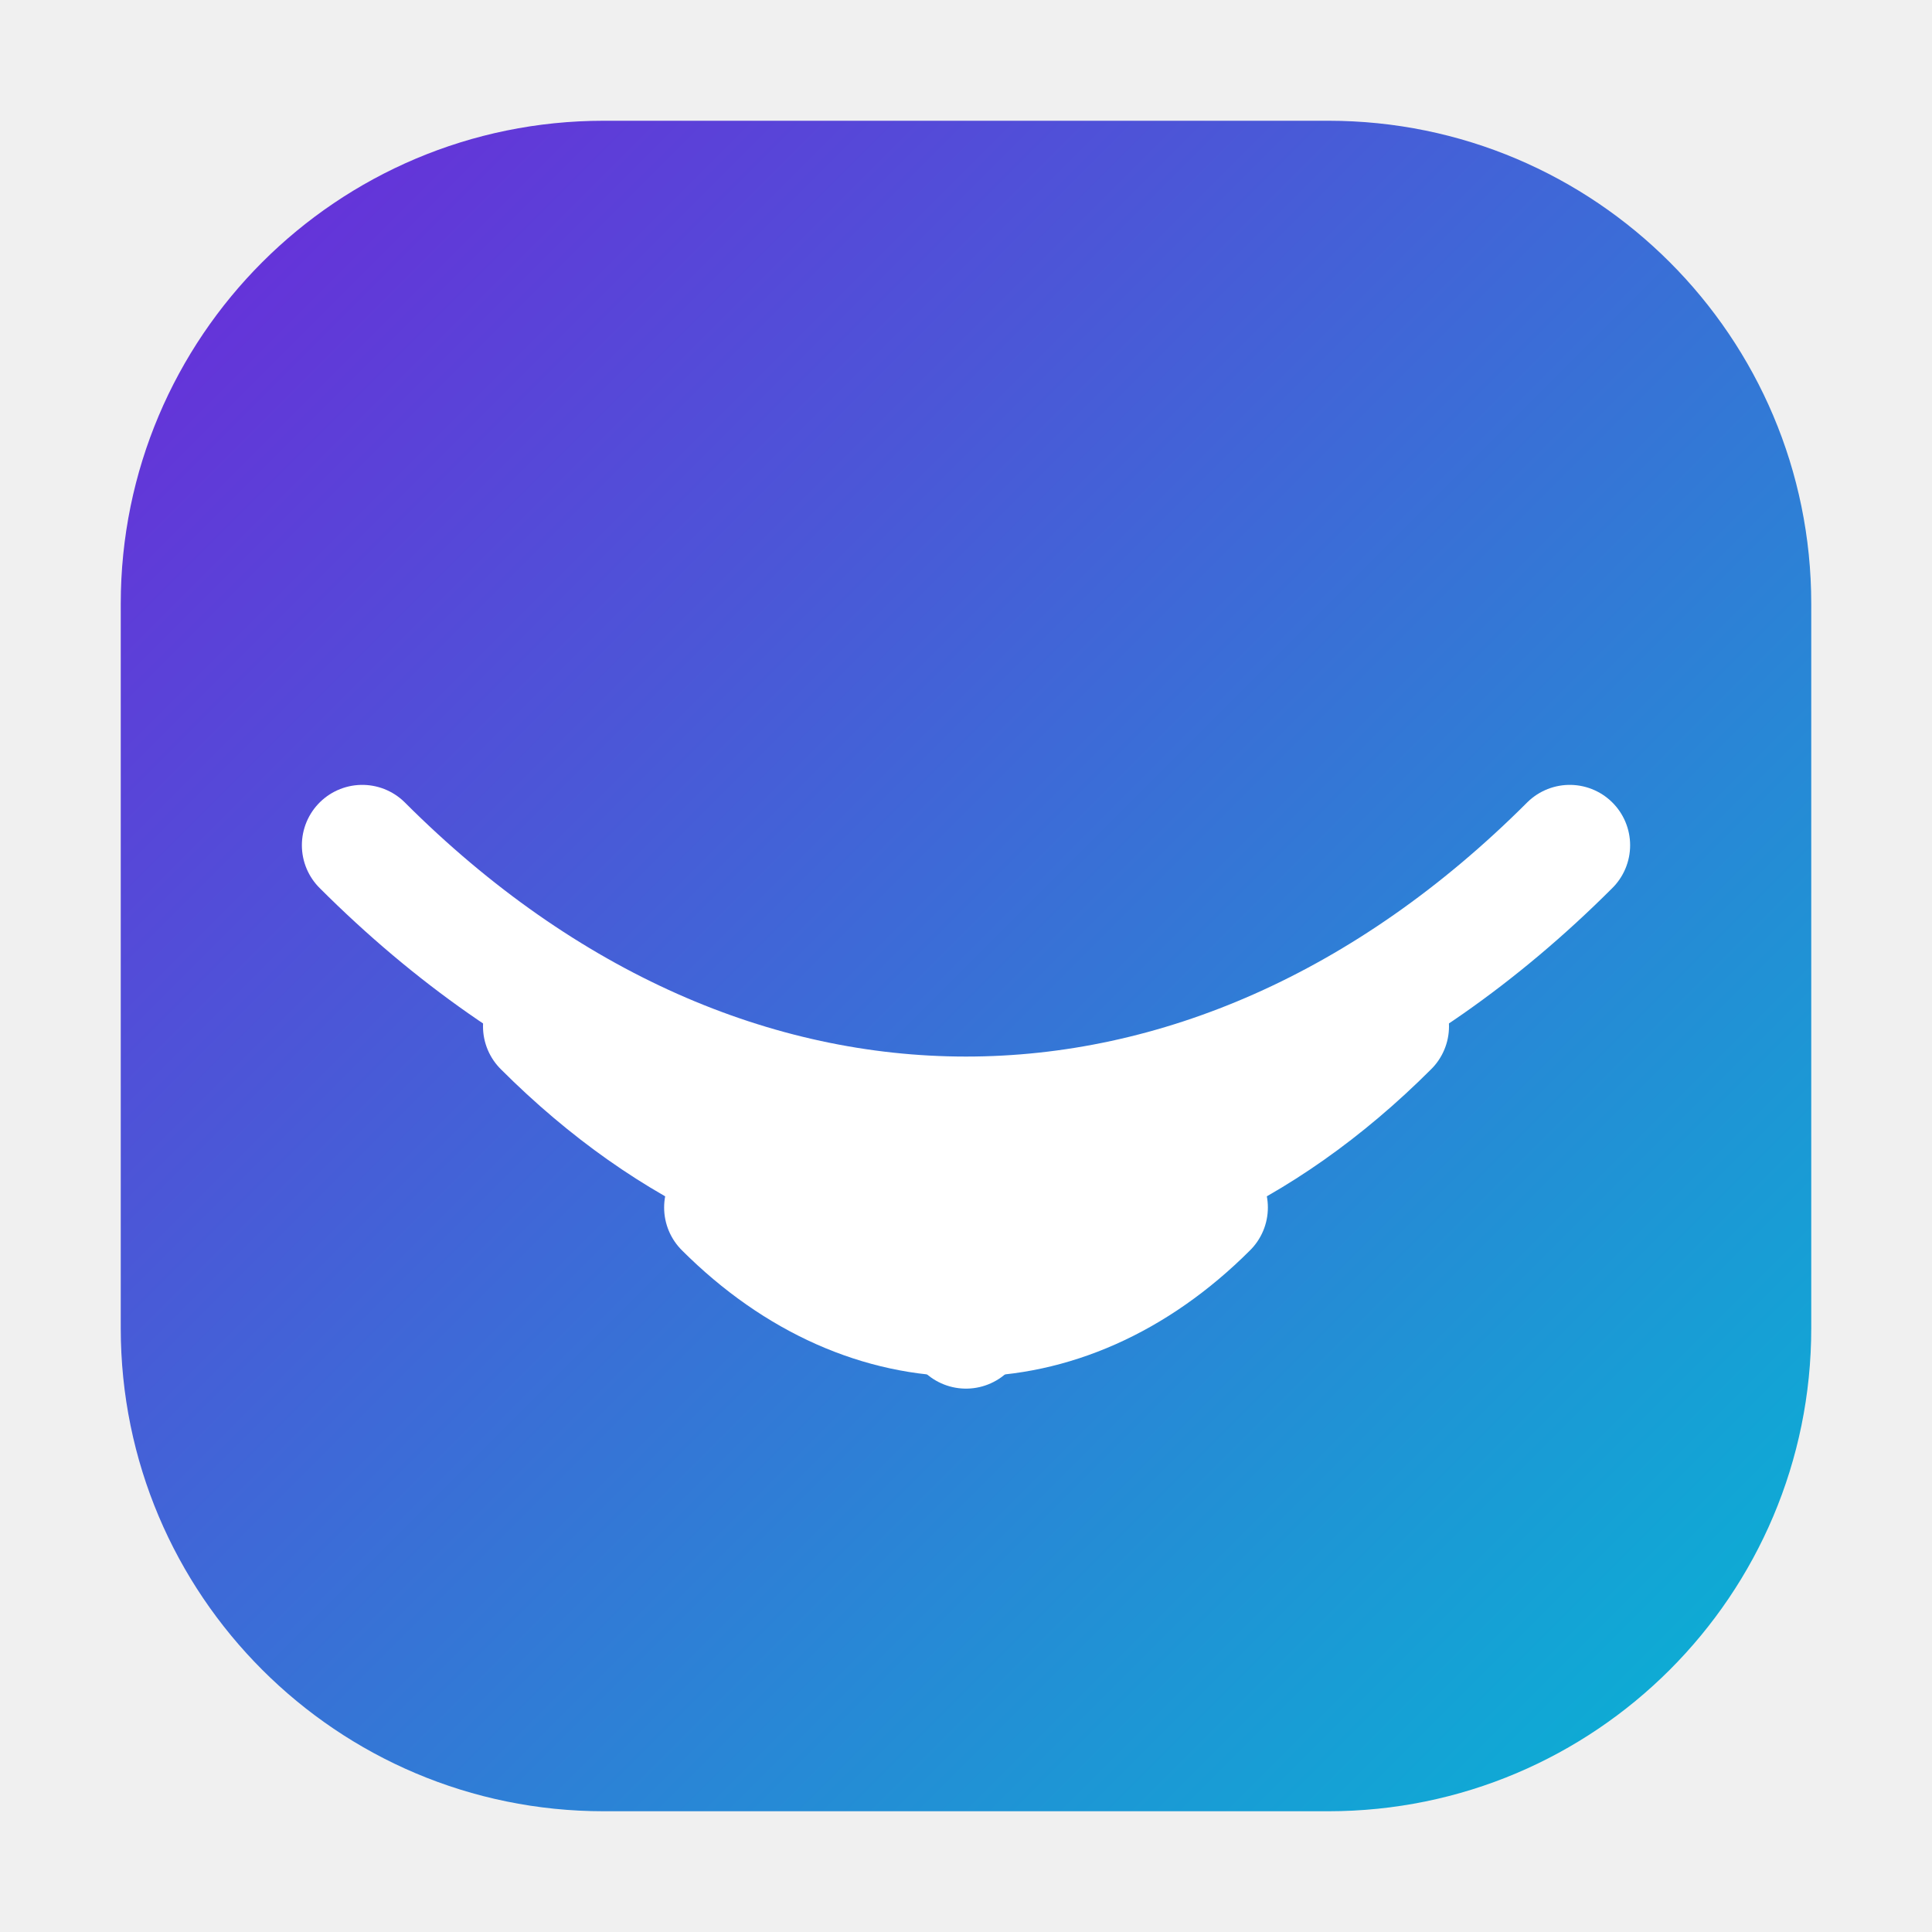
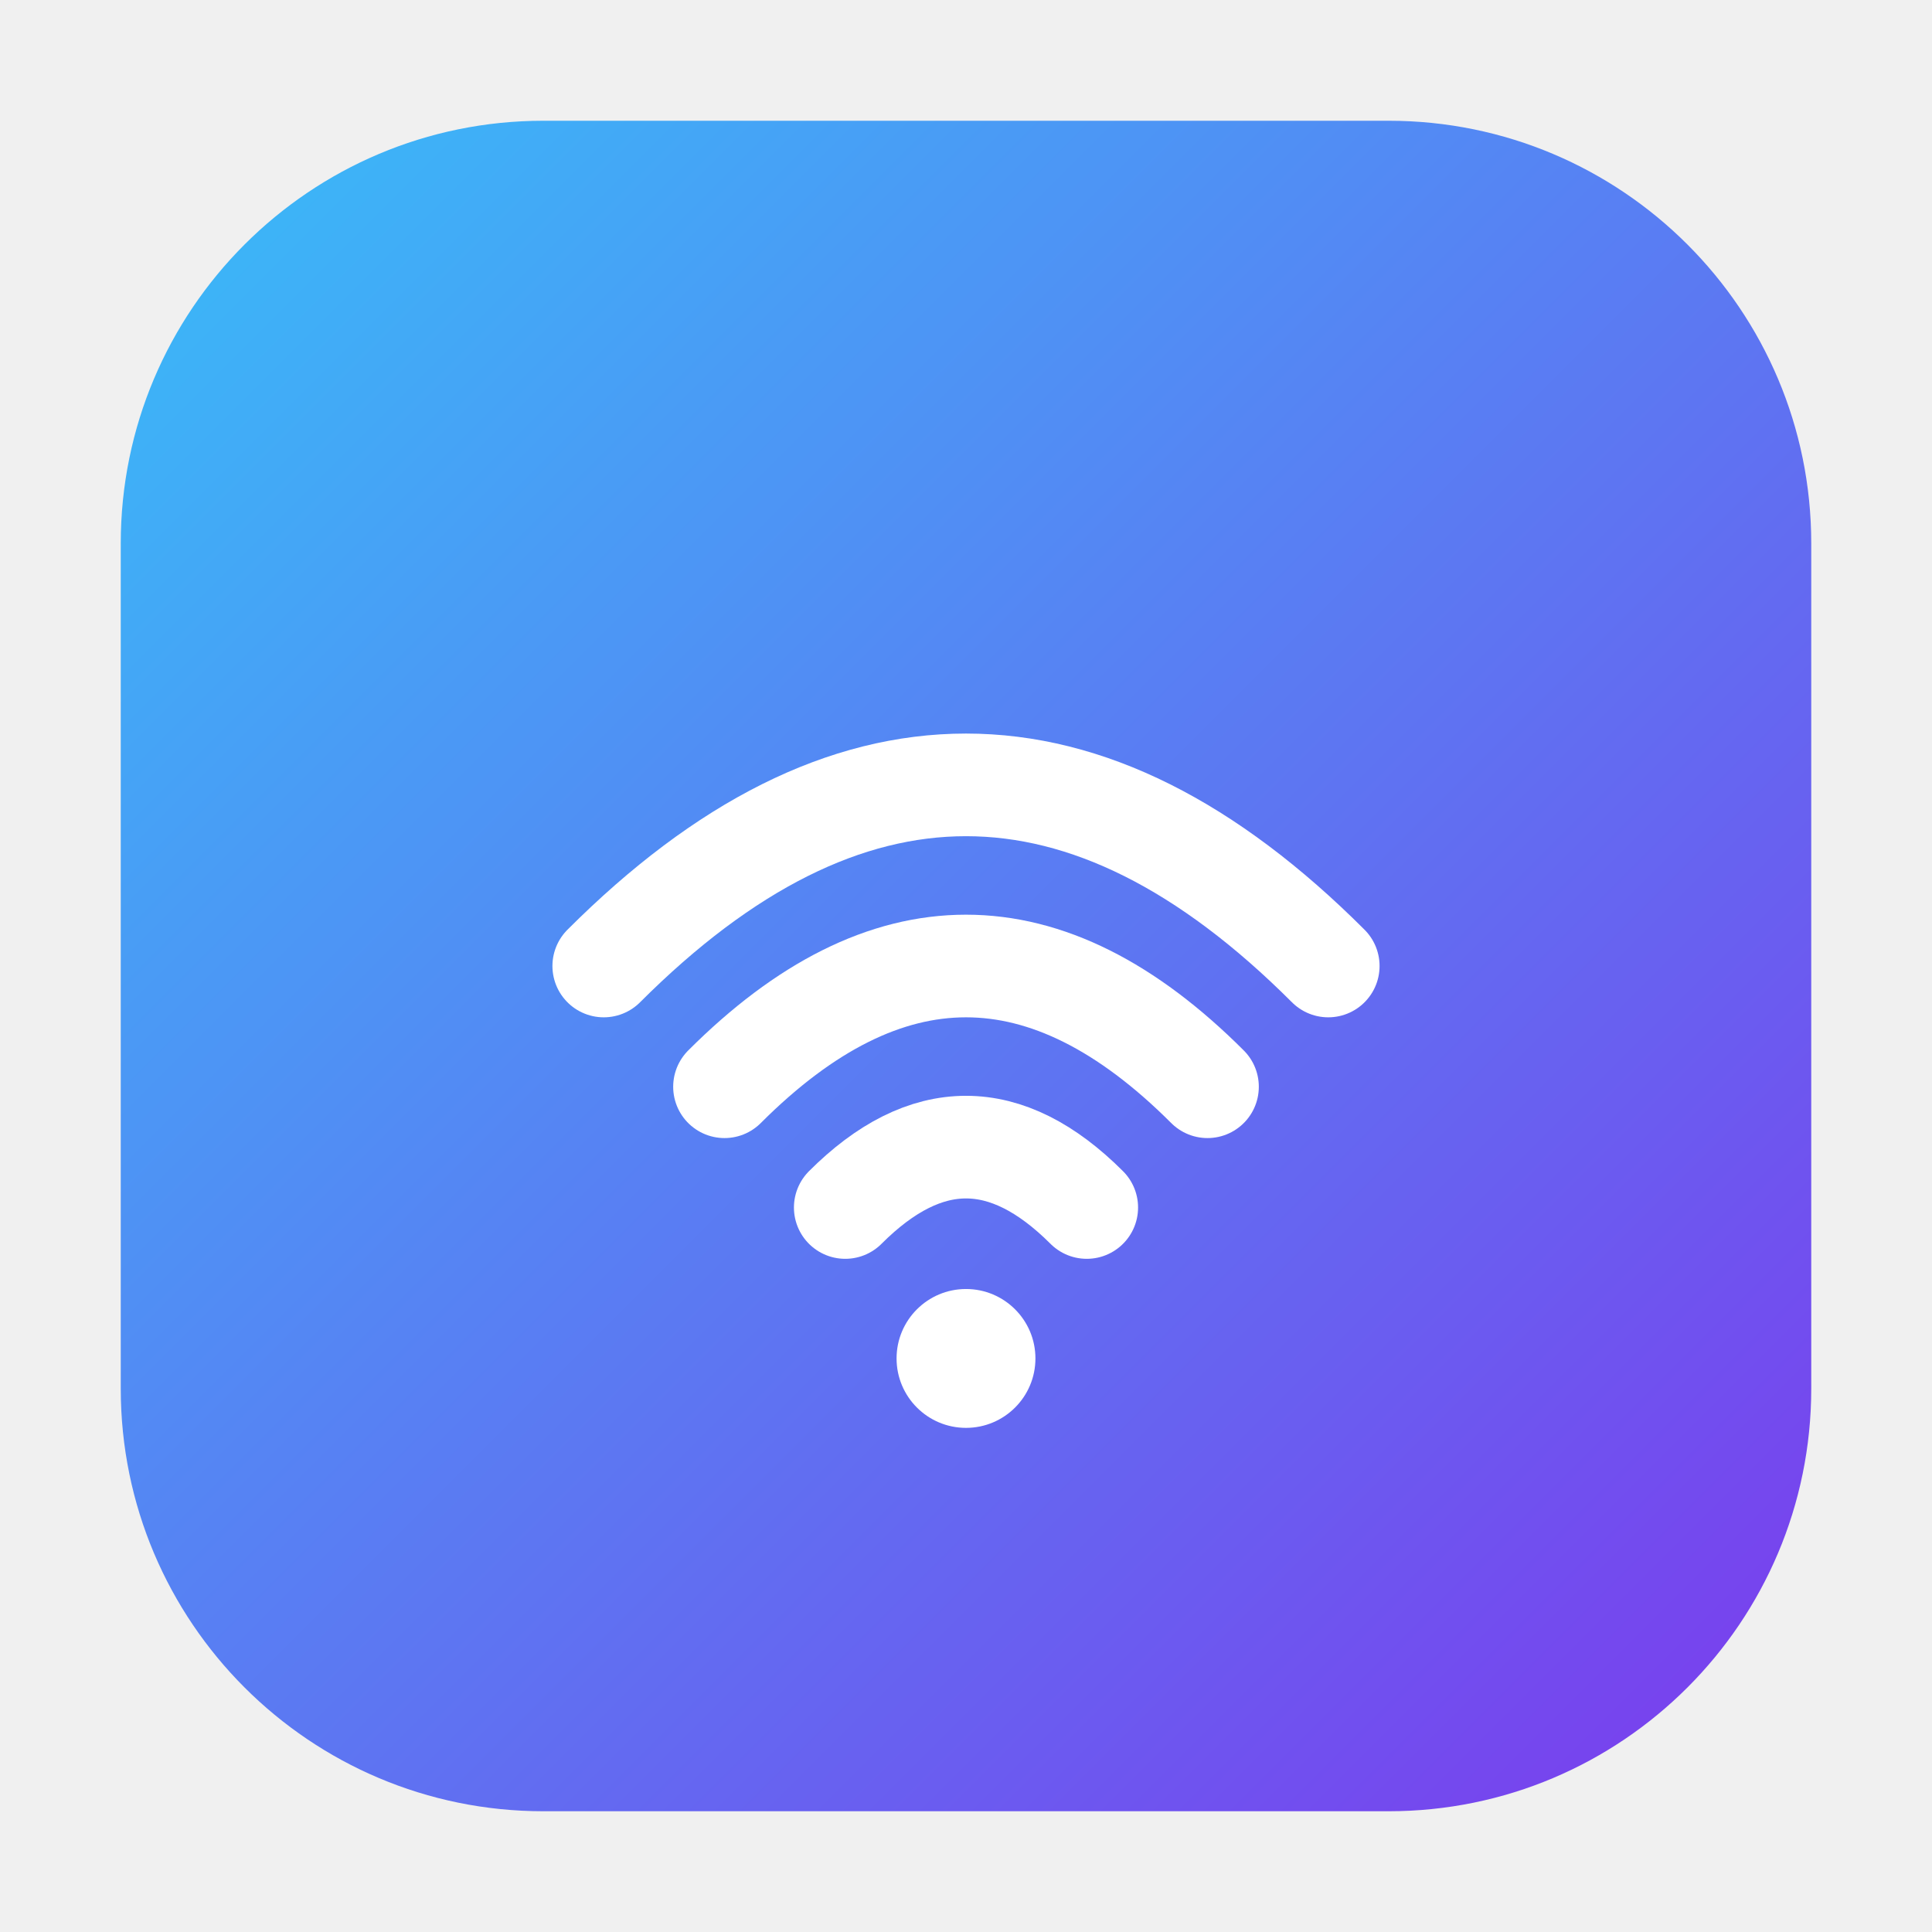
- <svg xmlns="http://www.w3.org/2000/svg" viewBox="0 0 64 64" role="img" aria-label="ConnectLive logo">
+ <svg xmlns="http://www.w3.org/2000/svg" viewBox="0 0 64 64" role="img" aria-label="GlimseConnect favicon">
  <defs>
-     <linearGradient id="connectlive-gradient" x1="0" y1="0" x2="1" y2="1">
-       <stop offset="0%" stop-color="#6D28D9" />
-       <stop offset="100%" stop-color="#06B6D4" />
+     <linearGradient id="glimseconnect-gradient" x1="0" y1="0" x2="1" y2="1">
+       <stop offset="0%" stop-color="#38BDF8" />
+       <stop offset="100%" stop-color="#7C3AED" />
    </linearGradient>
  </defs>
-   <rect x="4" y="4" width="56" height="56" rx="16" fill="url(#connectlive-gradient)" />
-   <g fill="none" stroke="#FFFFFF" stroke-linecap="round" stroke-width="4">
-     <path d="M32 42v2" />
-     <path d="M24 40c4.8 4.8 11.2 4.8 16 0" />
-     <path d="M18 34c8.5 8.5 19.5 8.5 28 0" />
-     <path d="M12 28c12 12 28 12 40 0" />
+   <rect x="4" y="4" width="56" height="56" rx="14" fill="url(#glimseconnect-gradient)" />
+   <g transform="translate(32 32)" fill="none" stroke="#FFFFFF" stroke-linecap="round" stroke-width="3.4">
+     <path d="M-12 0 Q0 -12 12 0" />
+     <path d="M-8 4 Q0 -4 8 4" />
+     <path d="M-4 8 Q0 4 4 8" />
  </g>
+   <circle cx="32" cy="45" r="2.3" fill="#FFFFFF" />
</svg>
